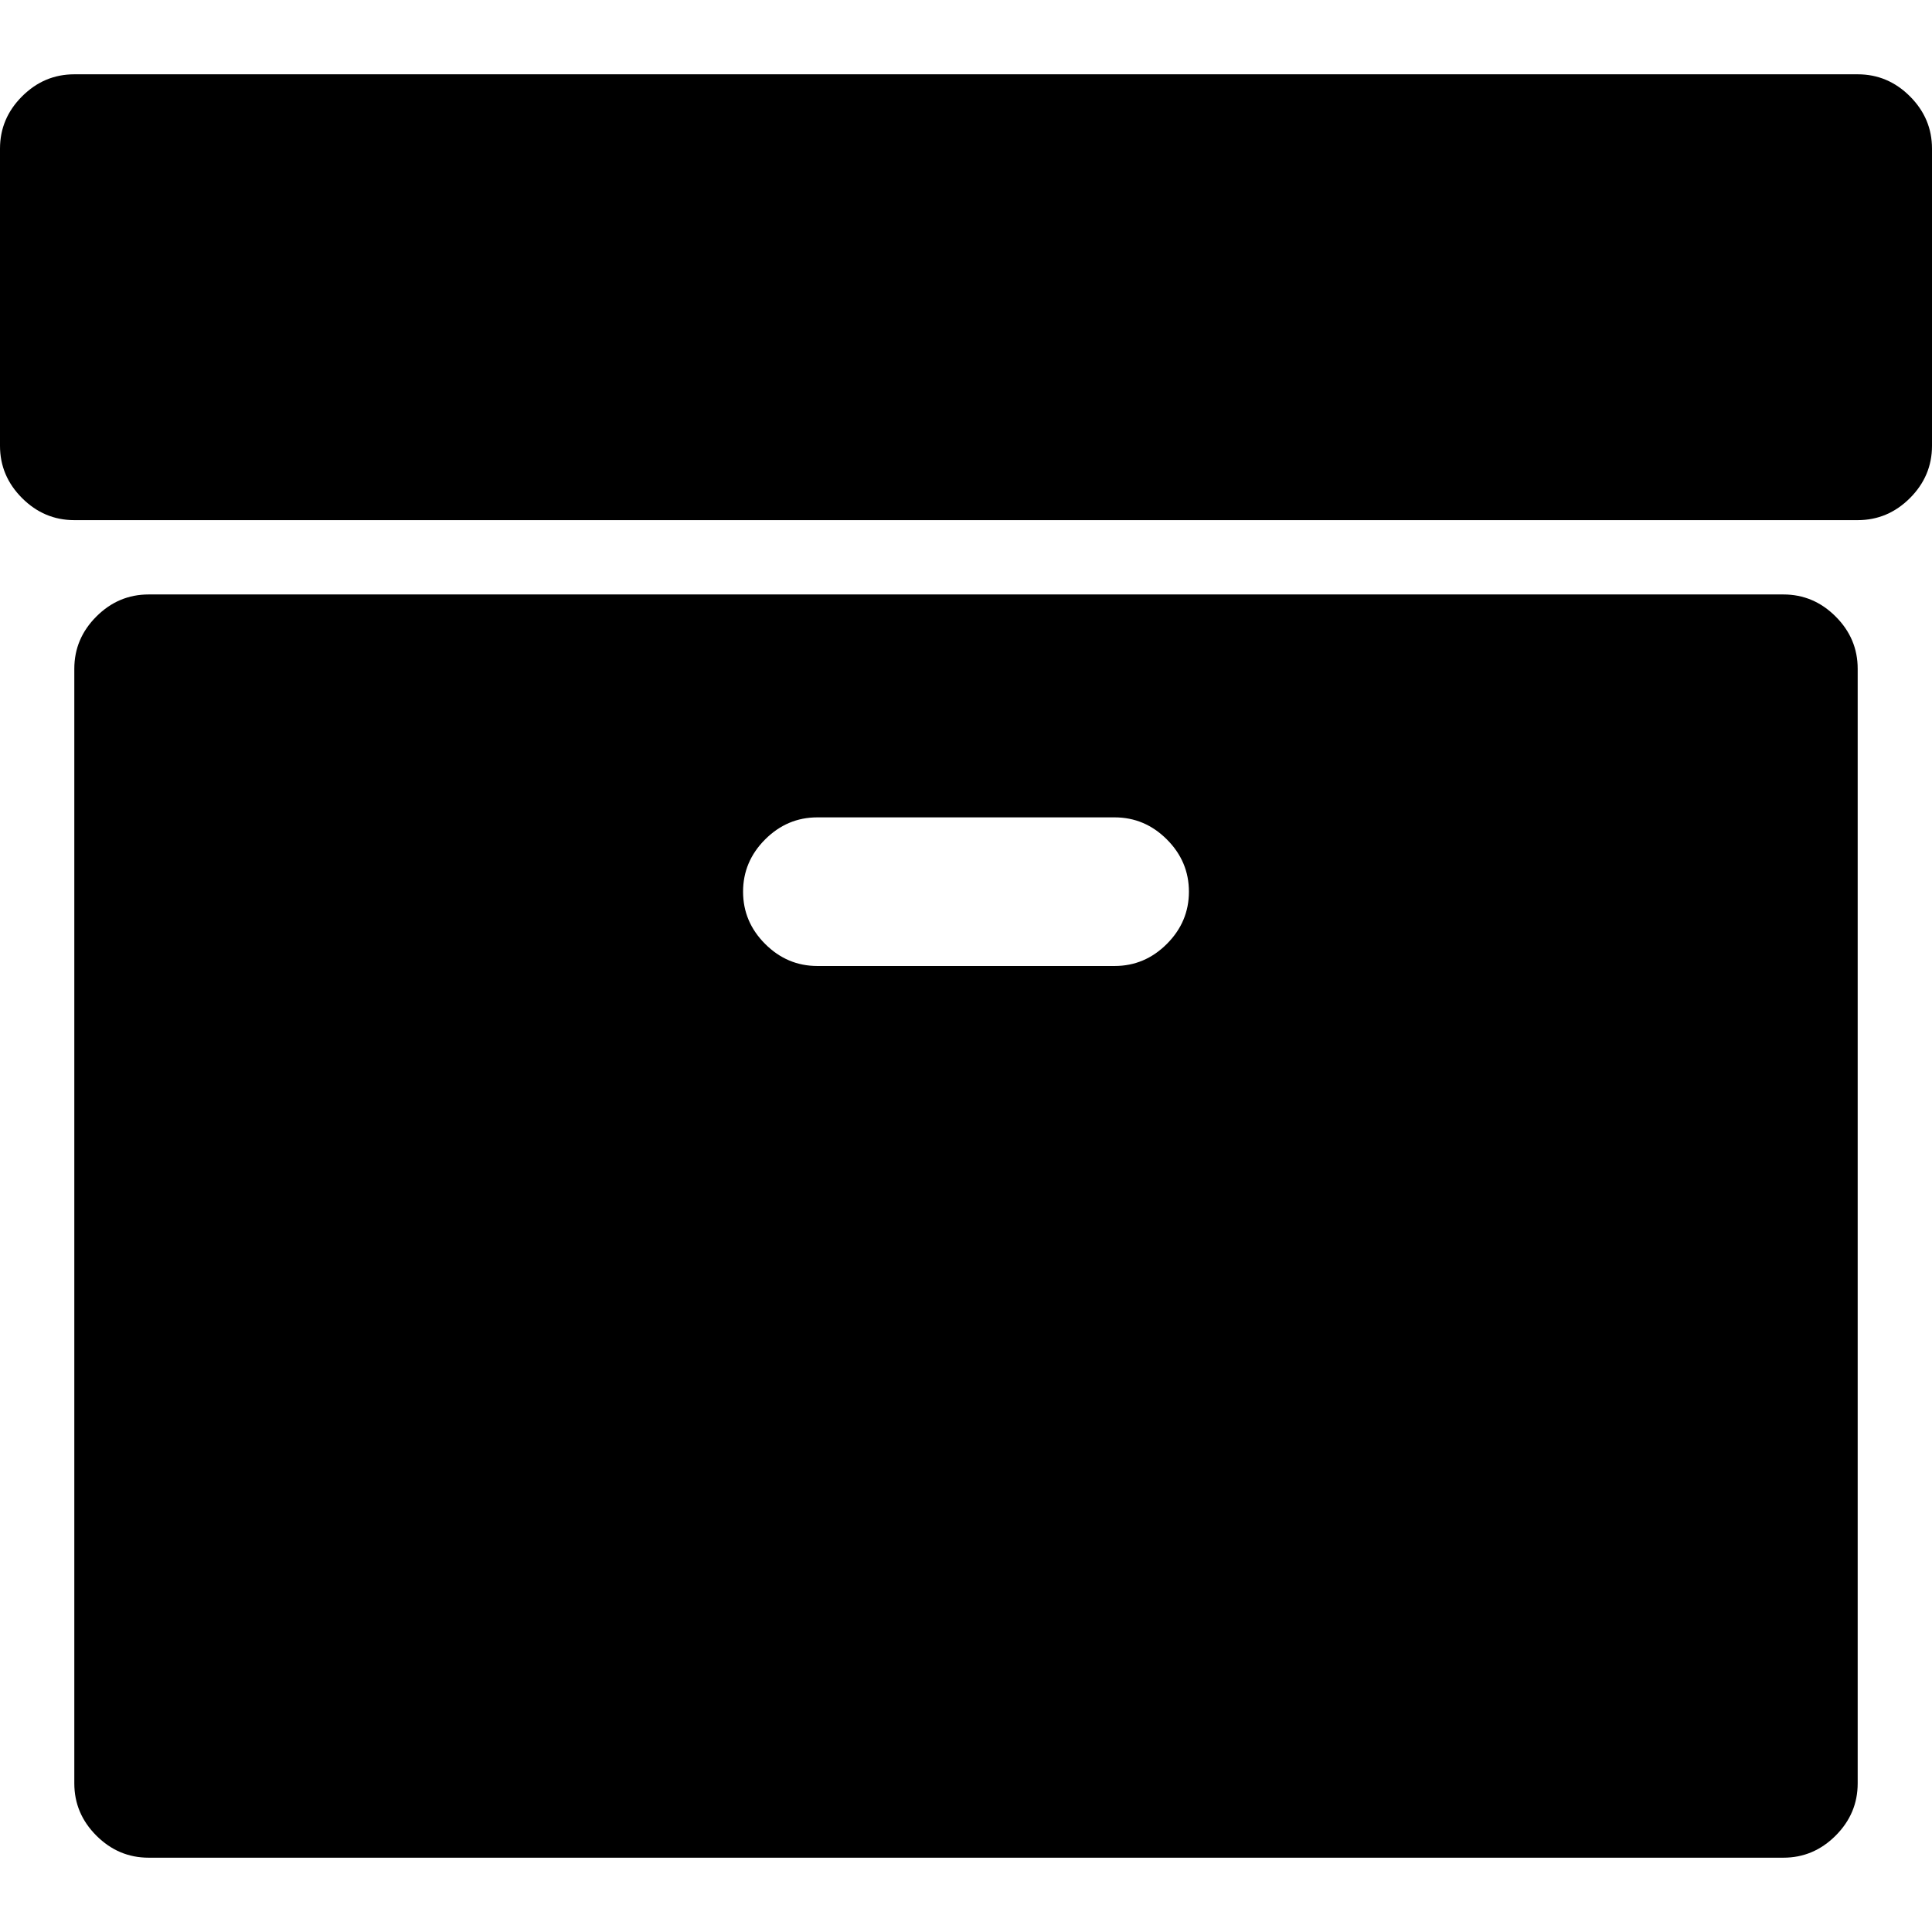
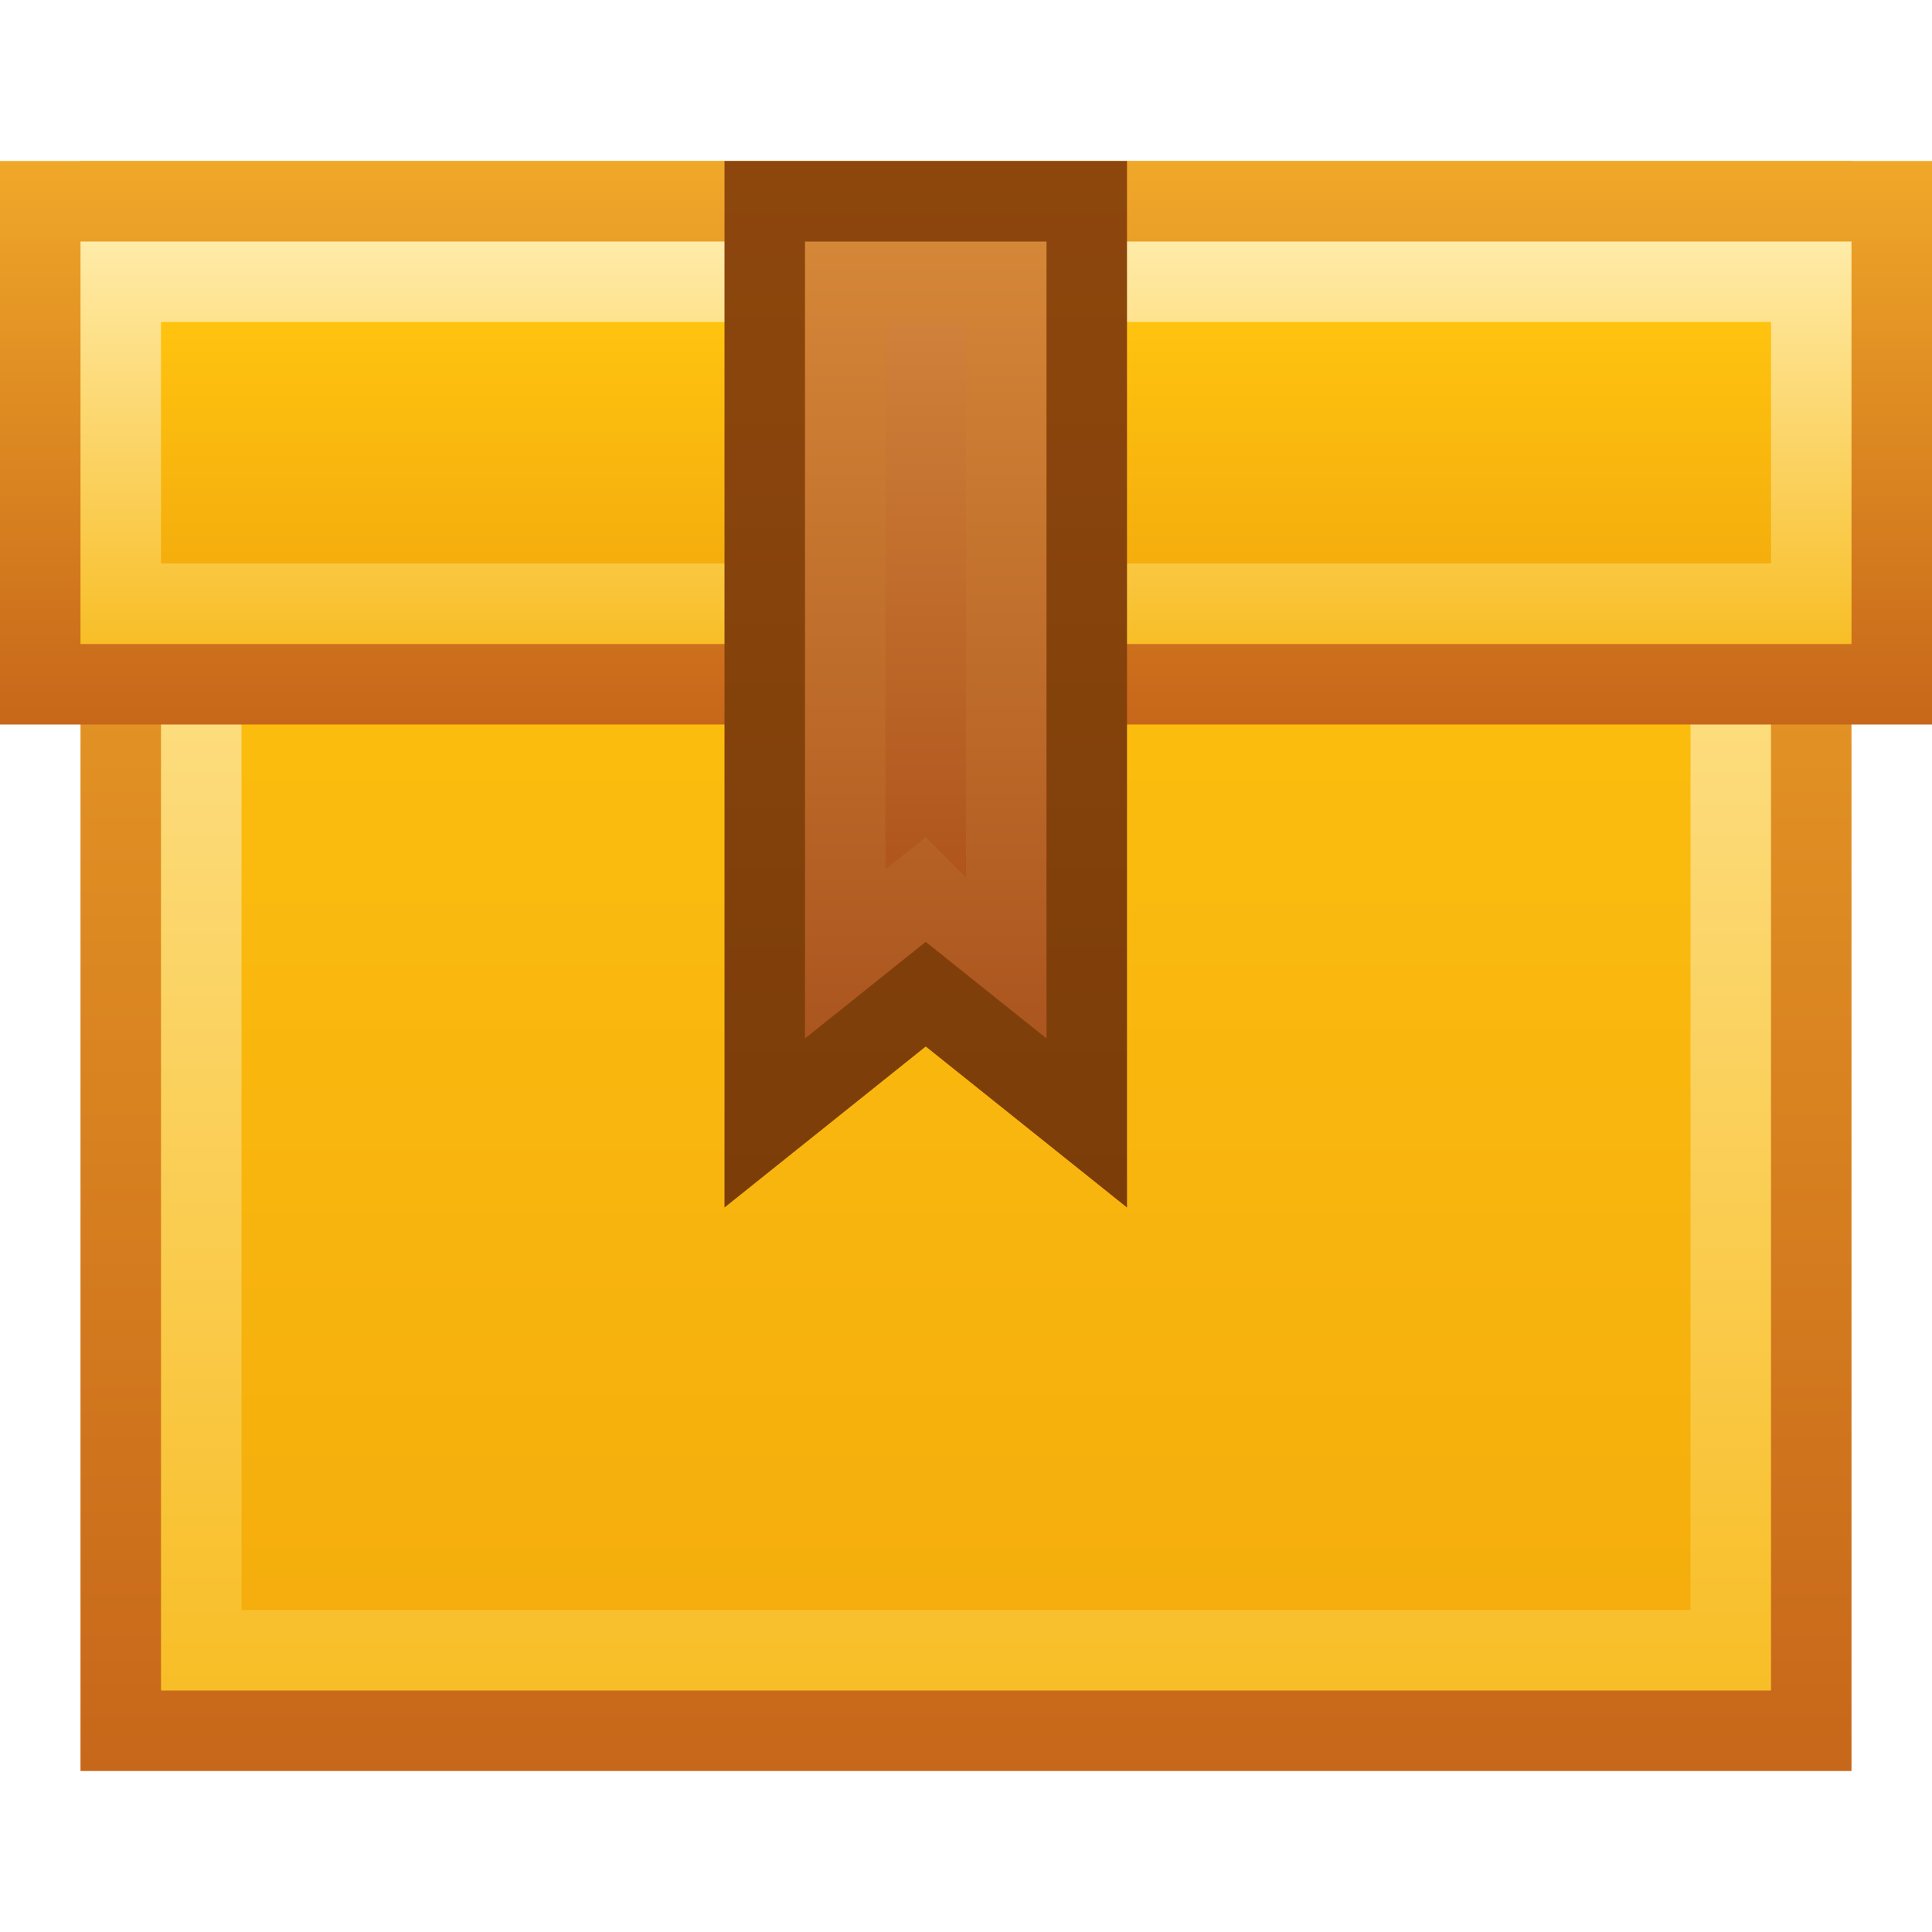
- <svg xmlns="http://www.w3.org/2000/svg" version="1.1" id="Capa_1" x="0px" y="0px" width="475.078px" height="475.077px" viewBox="0 0 475.078 475.077" style="enable-background:new 0 0 475.078 475.077;" xml:space="preserve">
-   <g>
-     <g>
-       <path d="M438.536,146.177H36.547c-4.952,0-9.235,1.807-12.85,5.424c-3.617,3.615-5.424,7.898-5.424,12.847v274.084    c0,4.948,1.807,9.233,5.424,12.847c3.615,3.617,7.898,5.428,12.85,5.428h401.989c4.949,0,9.229-1.811,12.847-5.428    c3.614-3.613,5.421-7.898,5.421-12.847V164.448c0-4.952-1.8-9.231-5.421-12.847C447.769,147.984,443.485,146.177,438.536,146.177z     M286.927,232.113c-3.613,3.616-7.898,5.424-12.847,5.424h-73.089c-4.946,0-9.229-1.809-12.847-5.424    c-3.615-3.617-5.424-7.898-5.424-12.85c0-4.948,1.809-9.231,5.424-12.847c3.617-3.617,7.9-5.426,12.847-5.426h73.096    c4.945,0,9.227,1.809,12.847,5.426c3.614,3.615,5.421,7.898,5.421,12.847C292.355,224.214,290.544,228.496,286.927,232.113z" />
-       <path d="M469.658,23.695c-3.618-3.617-7.898-5.424-12.848-5.424H18.272c-4.948,0-9.231,1.807-12.847,5.424    C1.809,27.31,0,31.593,0,36.542v73.089c0,4.948,1.809,9.229,5.426,12.847c3.616,3.617,7.898,5.424,12.847,5.424h438.531    c4.948,0,9.233-1.807,12.854-5.424c3.613-3.617,5.42-7.898,5.42-12.847V36.542C475.078,31.59,473.271,27.31,469.658,23.695z" />
-     </g>
-   </g>
-   <g>
- </g>
-   <g>
- </g>
-   <g>
- </g>
-   <g>
- </g>
-   <g>
- </g>
-   <g>
- </g>
-   <g>
- </g>
-   <g>
- </g>
-   <g>
- </g>
-   <g>
- </g>
-   <g>
- </g>
-   <g>
- </g>
-   <g>
- </g>
-   <g>
- </g>
-   <g>
- </g>
+ <svg xmlns="http://www.w3.org/2000/svg" version="1.1" x="0px" y="0px" width="24px" height="24px" viewBox="0 -2 24 24" style="overflow:visible;enable-background:new 0 -2 24 24;" xml:space="preserve" preserveAspectRatio="xMinYMid meet">
+   <defs>
+ </defs>
+   <linearGradient id="SVGID_1_" gradientUnits="userSpaceOnUse" x1="11.999" y1="0" x2="11.999" y2="20">
+     <stop offset="0" style="stop-color:#F0A829" />
+     <stop offset="1" style="stop-color:#C7671A" />
+   </linearGradient>
+   <rect x="1" style="fill:url(#SVGID_1_);" width="22" height="20" />
+   <linearGradient id="SVGID_2_" gradientUnits="userSpaceOnUse" x1="11.999" y1="1" x2="11.999" y2="19">
+     <stop offset="0" style="stop-color:#FFEBA8" />
+     <stop offset="1" style="stop-color:#F8BE27" />
+   </linearGradient>
+   <rect x="2" y="1" style="fill:url(#SVGID_2_);" width="20" height="18" />
+   <linearGradient id="SVGID_3_" gradientUnits="userSpaceOnUse" x1="11.999" y1="2" x2="11.999" y2="18">
+     <stop offset="0" style="stop-color:#FFC30F" />
+     <stop offset="1" style="stop-color:#F5AE0D" />
+   </linearGradient>
+   <rect x="3" y="2" style="fill:url(#SVGID_3_);" width="18" height="16" />
+   <linearGradient id="SVGID_4_" gradientUnits="userSpaceOnUse" x1="11.999" y1="0" x2="11.999" y2="7">
+     <stop offset="0" style="stop-color:#F0A829" />
+     <stop offset="1" style="stop-color:#C7671A" />
+   </linearGradient>
+   <rect style="fill:url(#SVGID_4_);" width="24" height="7" />
+   <linearGradient id="SVGID_5_" gradientUnits="userSpaceOnUse" x1="11.999" y1="1" x2="11.999" y2="6">
+     <stop offset="0" style="stop-color:#FFEBA8" />
+     <stop offset="1" style="stop-color:#F8BE27" />
+   </linearGradient>
+   <rect x="1" y="1" style="fill:url(#SVGID_5_);" width="22" height="5" />
+   <linearGradient id="SVGID_6_" gradientUnits="userSpaceOnUse" x1="11.999" y1="2" x2="11.999" y2="5">
+     <stop offset="0" style="stop-color:#FFC30F" />
+     <stop offset="1" style="stop-color:#F5AE0D" />
+   </linearGradient>
+   <rect x="2" y="2" style="fill:url(#SVGID_6_);" width="20" height="3" />
+   <linearGradient id="SVGID_7_" gradientUnits="userSpaceOnUse" x1="11.499" y1="0" x2="11.499" y2="13.001">
+     <stop offset="0" style="stop-color:#8D470D" />
+     <stop offset="1" style="stop-color:#7C3D09" />
+   </linearGradient>
+   <polygon style="fill:url(#SVGID_7_);" points="9,0 9,3 9,10 9,13 11.5,11 14,13 14,10 14,3 14,0 " />
+   <linearGradient id="SVGID_8_" gradientUnits="userSpaceOnUse" x1="11.499" y1="1" x2="11.499" y2="10.935">
+     <stop offset="0" style="stop-color:#D58738" />
+     <stop offset="1" style="stop-color:#AB551F" />
+   </linearGradient>
+   <polygon style="fill:url(#SVGID_8_);" points="10,1 10,4 10,7.9 10,10.9 11.5,9.7 13,10.9 13,7.9 13,4 13,1 " />
+   <linearGradient id="SVGID_9_" gradientUnits="userSpaceOnUse" x1="11.5" y1="2" x2="11.5" y2="8.871">
+     <stop offset="0" style="stop-color:#D0813A" />
+     <stop offset="1" style="stop-color:#AF551D" />
+   </linearGradient>
+   <polygon style="fill:url(#SVGID_9_);" points="11,2 11,5 11,5.8 11,8.8 11.5,8.4 12,8.9 12,5.9 12,5 12,2 " />
</svg>
